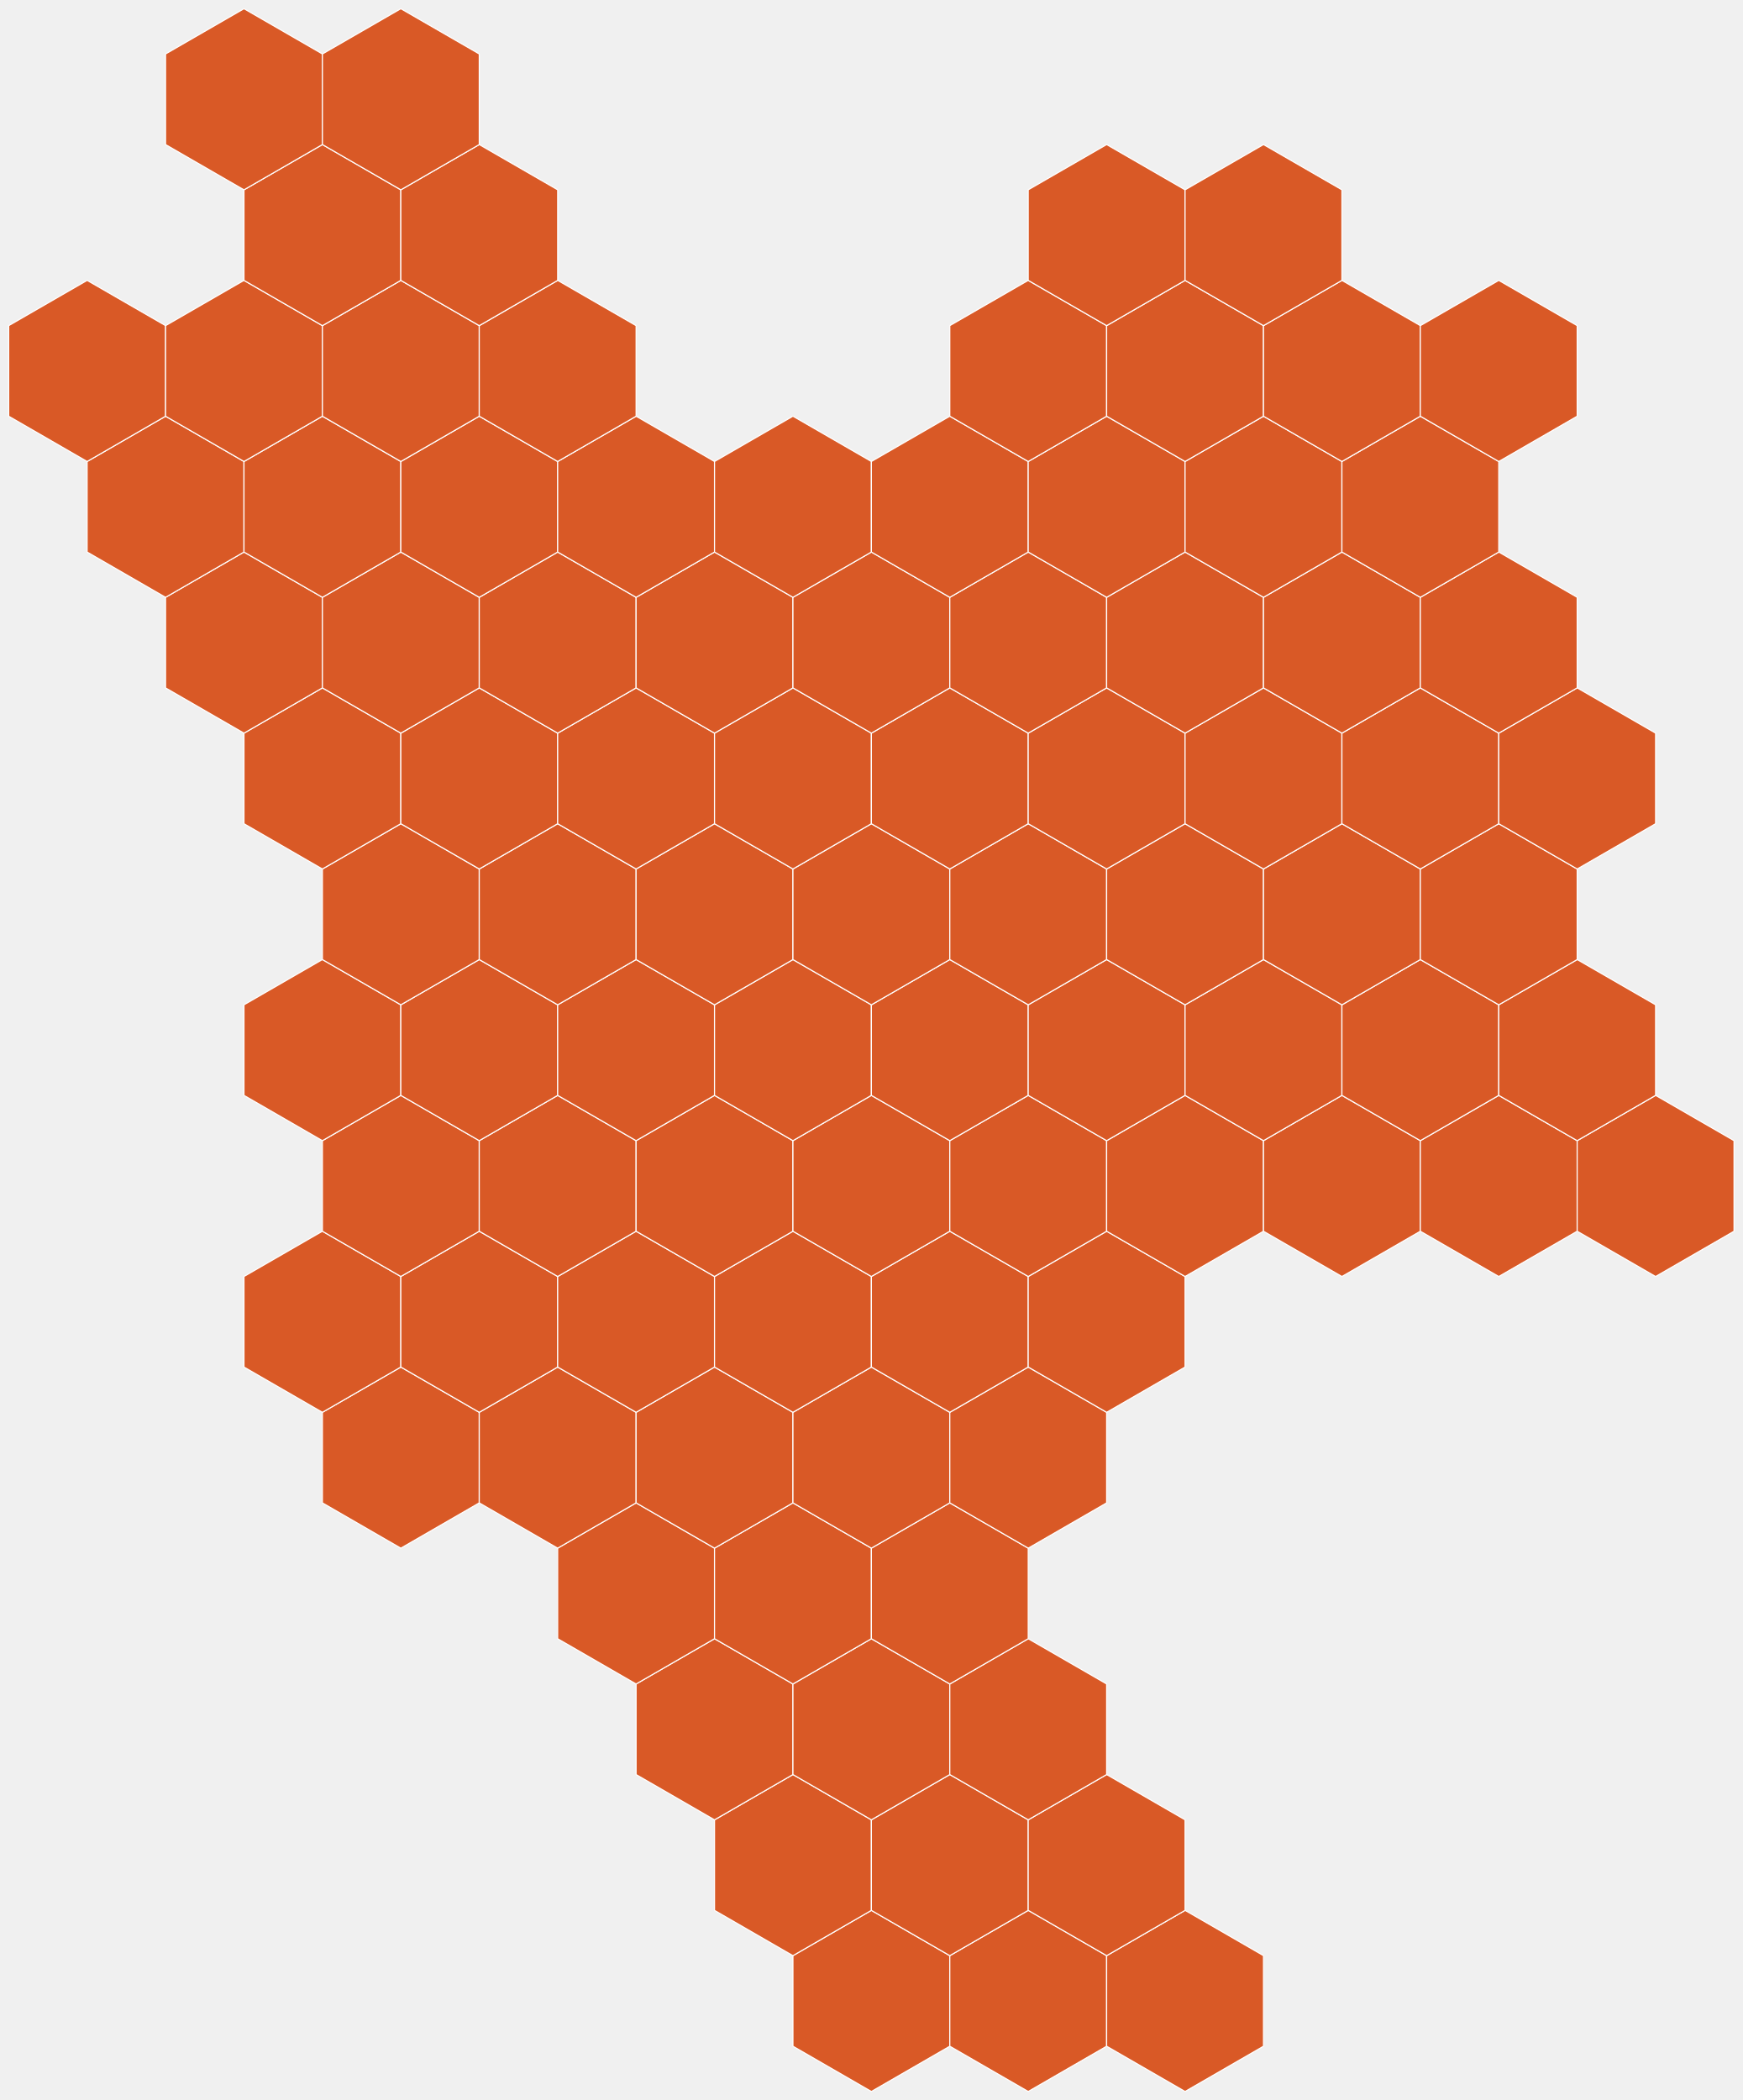
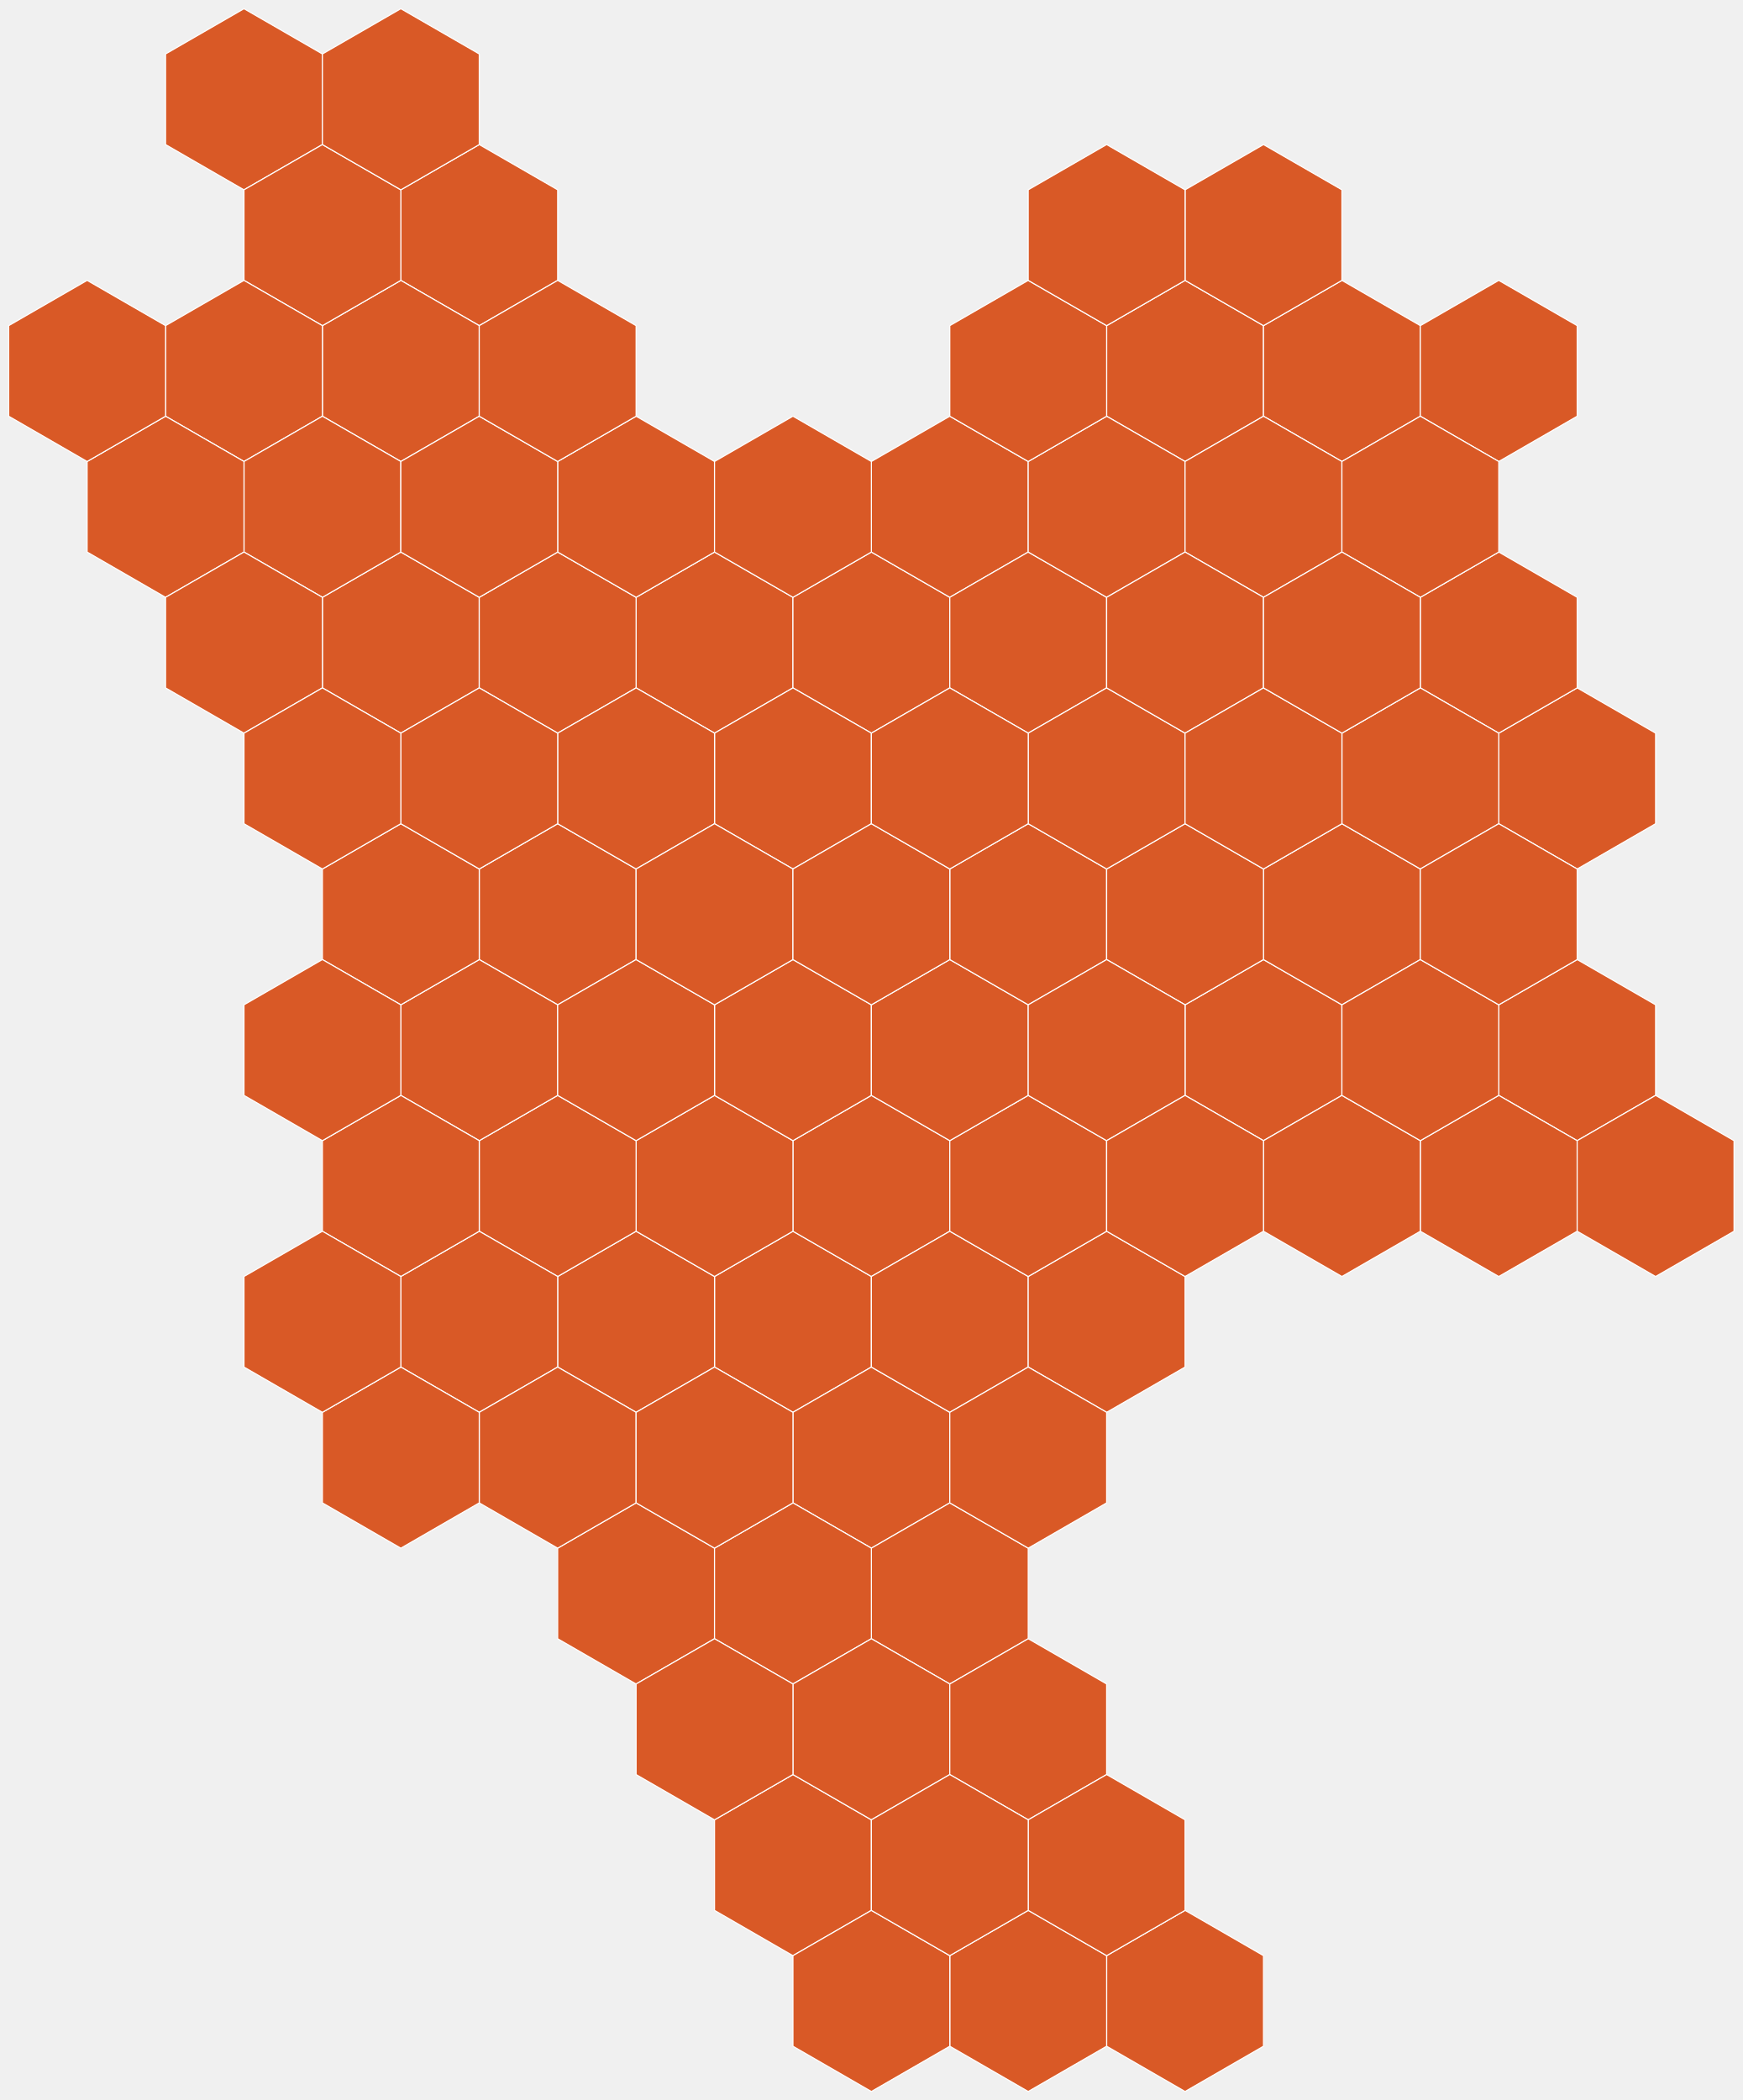
<svg xmlns="http://www.w3.org/2000/svg" version="1.2" baseProfile="tiny" width="800" height="964" viewBox="0 0 800 964" stroke-linecap="round" stroke-linejoin="round">
  <g id="in">
-     <path d="M 364 897.74 400 876.95 436 897.74 436 939.31 400 960.09 364 939.31 364 897.74 Z" fill="#d95926" stroke="#ffffff" stroke-width="0.5" />
-     <path d="M 436 897.74 472 876.95 508 897.74 508 939.31 472 960.09 436 939.31 436 897.74 Z" fill="#d95926" stroke="#ffffff" stroke-width="0.5" />
-     <path d="M 508 897.74 544 876.95 580 897.74 580 939.31 544 960.09 508 939.31 508 897.74 Z" fill="#d95926" stroke="#ffffff" stroke-width="0.5" />
-     <path d="M 328 835.39 364 814.6 400 835.39 400 876.95 364 897.74 328 876.95 328 835.39 Z" fill="#d95926" stroke="#ffffff" stroke-width="0.5" />
-     <path d="M 400 835.39 436 814.6 472 835.39 472 876.95 436 897.74 400 876.95 400 835.39 Z" fill="#d95926" stroke="#ffffff" stroke-width="0.5" />
-     <path d="M 472 835.39 508 814.6 544 835.39 544 876.95 508 897.74 472 876.95 472 835.39 Z" fill="#d95926" stroke="#ffffff" stroke-width="0.5" />
-     <path d="M 292 773.03 328 752.25 364 773.03 364 814.6 328 835.39 292 814.6 292 773.03 Z" fill="#d95926" stroke="#ffffff" stroke-width="0.5" />
-     <path d="M 364 773.03 400 752.25 436 773.03 436 814.6 400 835.39 364 814.6 364 773.03 Z" fill="#d95926" stroke="#ffffff" stroke-width="0.5" />
-     <path d="M 436 773.03 472 752.25 508 773.03 508 814.6 472 835.39 436 814.6 436 773.03 Z" fill="#d95926" stroke="#ffffff" stroke-width="0.5" />
+     <path d="M 328 585.97 364 565.19 400 585.97 400 627.54 364 648.32 328 627.54 328 585.97 Z" fill="#d95926" stroke="#ffffff" stroke-width="0.5" />
+     <path d="M 364 648.32 400 627.54 436 648.32 436 689.89 400 710.68 364 689.89 364 648.32 Z" fill="#d95926" stroke="#ffffff" stroke-width="0.5" />
+     <path d="M 688 461.26 724 440.48 760 461.26 760 502.83 724 523.62 688 502.83 688 461.26 Z" fill="#d95926" stroke="#ffffff" stroke-width="0.5" />
    <path d="M 256 710.68 292 689.89 328 710.68 328 752.25 292 773.03 256 752.25 256 710.68 Z" fill="#d95926" stroke="#ffffff" stroke-width="0.5" />
-     <path d="M 328 710.68 364 689.89 400 710.68 400 752.25 364 773.03 328 752.25 328 710.68 Z" fill="#d95926" stroke="#ffffff" stroke-width="0.5" />
-     <path d="M 400 710.68 436 689.89 472 710.68 472 752.25 436 773.03 400 752.25 400 710.68 Z" fill="#d95926" stroke="#ffffff" stroke-width="0.5" />
-     <path d="M 148 648.32 184 627.54 220 648.32 220 689.89 184 710.68 148 689.89 148 648.32 Z" fill="#d95926" stroke="#ffffff" stroke-width="0.5" />
-     <path d="M 220 648.32 256 627.54 292 648.32 292 689.89 256 710.68 220 689.89 220 648.32 Z" fill="#d95926" stroke="#ffffff" stroke-width="0.5" />
-     <path d="M 292 648.32 328 627.54 364 648.32 364 689.89 328 710.68 292 689.89 292 648.32 Z" fill="#d95926" stroke="#ffffff" stroke-width="0.5" />
-     <path d="M 364 648.32 400 627.54 436 648.32 436 689.89 400 710.68 364 689.89 364 648.32 Z" fill="#d95926" stroke="#ffffff" stroke-width="0.5" />
-     <path d="M 436 648.32 472 627.54 508 648.32 508 689.89 472 710.68 436 689.89 436 648.32 Z" fill="#d95926" stroke="#ffffff" stroke-width="0.5" />
-     <path d="M 148 565.19 184 585.97 184 627.54 148 648.32 112 627.54 112 585.97 148 565.19 Z" fill="#d95926" stroke="#ffffff" stroke-width="0.5" />
+     <path d="M 508 149.49 544 128.71 580 149.49 580 191.06 544 211.85 508 191.06 508 149.49 Z" fill="#d95926" stroke="#ffffff" stroke-width="0.5" />
+     <path d="M 148 274.2 184 253.41 220 274.2 220 315.77 184 336.55 148 315.77 148 274.2 Z" fill="#d95926" stroke="#ffffff" stroke-width="0.5" />
+     <path d="M 544 461.26 580 440.48 616 461.26 616 502.83 580 523.62 544 502.83 544 461.26 Z" fill="#d95926" stroke="#ffffff" stroke-width="0.5" />
+     <path d="M 688 336.55 724 315.77 760 336.55 760 378.12 724 398.91 688 378.12 688 336.55 Z" fill="#d95926" stroke="#ffffff" stroke-width="0.5" />
+     <path d="M 256 585.97 292 565.19 328 585.97 328 627.54 292 648.32 256 627.54 256 585.97 Z" fill="#d95926" stroke="#ffffff" stroke-width="0.5" />
+     <path d="M 364 523.62 400 502.83 436 523.62 436 565.19 400 585.97 364 565.19 364 523.62 Z" fill="#d95926" stroke="#ffffff" stroke-width="0.5" />
+     <path d="M 652 274.2 688 253.41 724 274.2 724 315.77 688 336.55 652 315.77 652 274.2 Z" fill="#d95926" stroke="#ffffff" stroke-width="0.5" />
+     <path d="M 580 398.91 616 378.12 652 398.91 652 440.48 616 461.26 580 440.48 580 398.91 Z" fill="#d95926" stroke="#ffffff" stroke-width="0.5" />
+     <path d="M 292 523.62 328 502.83 364 523.62 364 565.19 328 585.97 292 565.19 292 523.62 Z" fill="#d95926" stroke="#ffffff" stroke-width="0.5" />
+     <path d="M 220 523.62 256 502.83 292 523.62 292 565.19 256 585.97 220 565.19 220 523.62 Z" fill="#d95926" stroke="#ffffff" stroke-width="0.5" />
    <path d="M 184 585.97 220 565.19 256 585.97 256 627.54 220 648.32 184 627.54 184 585.97 Z" fill="#d95926" stroke="#ffffff" stroke-width="0.5" />
-     <path d="M 256 585.97 292 565.19 328 585.97 328 627.54 292 648.32 256 627.54 256 585.97 Z" fill="#d95926" stroke="#ffffff" stroke-width="0.5" />
-     <path d="M 328 585.97 364 565.19 400 585.97 400 627.54 364 648.32 328 627.54 328 585.97 Z" fill="#d95926" stroke="#ffffff" stroke-width="0.5" />
+     <path d="M 652 523.62 688 502.83 724 523.62 724 565.19 688 585.97 652 565.19 652 523.62 Z" fill="#d95926" stroke="#ffffff" stroke-width="0.5" />
    <path d="M 400 585.97 436 565.19 472 585.97 472 627.54 436 648.32 400 627.54 400 585.97 Z" fill="#d95926" stroke="#ffffff" stroke-width="0.5" />
    <path d="M 472 585.97 508 565.19 544 585.97 544 627.54 508 648.32 472 627.54 472 585.97 Z" fill="#d95926" stroke="#ffffff" stroke-width="0.5" />
-     <path d="M 148 523.62 184 502.83 220 523.62 220 565.19 184 585.97 148 565.19 148 523.62 Z" fill="#d95926" stroke="#ffffff" stroke-width="0.5" />
-     <path d="M 220 523.62 256 502.83 292 523.62 292 565.19 256 585.97 220 565.19 220 523.62 Z" fill="#d95926" stroke="#ffffff" stroke-width="0.5" />
-     <path d="M 292 523.62 328 502.83 364 523.62 364 565.19 328 585.97 292 565.19 292 523.62 Z" fill="#d95926" stroke="#ffffff" stroke-width="0.5" />
-     <path d="M 364 523.62 400 502.83 436 523.62 436 565.19 400 585.97 364 565.19 364 523.62 Z" fill="#d95926" stroke="#ffffff" stroke-width="0.5" />
    <path d="M 436 523.62 472 502.83 508 523.62 508 565.19 472 585.97 436 565.19 436 523.62 Z" fill="#d95926" stroke="#ffffff" stroke-width="0.5" />
-     <path d="M 508 523.62 544 502.83 580 523.62 580 565.19 544 585.97 508 565.19 508 523.62 Z" fill="#d95926" stroke="#ffffff" stroke-width="0.5" />
-     <path d="M 580 523.62 616 502.83 652 523.62 652 565.19 616 585.97 580 565.19 580 523.62 Z" fill="#d95926" stroke="#ffffff" stroke-width="0.5" />
-     <path d="M 652 523.62 688 502.83 724 523.62 724 565.19 688 585.97 652 565.19 652 523.62 Z" fill="#d95926" stroke="#ffffff" stroke-width="0.5" />
-     <path d="M 724 523.62 760 502.83 796 523.62 796 565.19 760 585.97 724 565.19 724 523.62 Z" fill="#d95926" stroke="#ffffff" stroke-width="0.5" />
-     <path d="M 148 440.48 184 461.26 184 502.83 148 523.62 112 502.83 112 461.26 148 440.48 Z" fill="#d95926" stroke="#ffffff" stroke-width="0.5" />
-     <path d="M 184 461.26 220 440.48 256 461.26 256 502.83 220 523.62 184 502.83 184 461.26 Z" fill="#d95926" stroke="#ffffff" stroke-width="0.5" />
-     <path d="M 256 461.26 292 440.48 328 461.26 328 502.83 292 523.62 256 502.83 256 461.26 Z" fill="#d95926" stroke="#ffffff" stroke-width="0.5" />
+     <path d="M 220 398.91 256 378.12 292 398.91 292 440.48 256 461.26 220 440.48 220 398.91 Z" fill="#d95926" stroke="#ffffff" stroke-width="0.5" />
+     <path d="M 292 274.2 328 253.41 364 274.2 364 315.77 328 336.55 292 315.77 292 274.2 Z" fill="#d95926" stroke="#ffffff" stroke-width="0.5" />
+     <path d="M 364 274.2 400 253.41 436 274.2 436 315.77 400 336.55 364 315.77 364 274.2 Z" fill="#d95926" stroke="#ffffff" stroke-width="0.5" />
+     <path d="M 328 336.55 364 315.77 400 336.55 400 378.12 364 398.91 328 378.12 328 336.55 Z" fill="#d95926" stroke="#ffffff" stroke-width="0.5" />
    <path d="M 328 461.26 364 440.48 400 461.26 400 502.83 364 523.62 328 502.83 328 461.26 Z" fill="#d95926" stroke="#ffffff" stroke-width="0.5" />
    <path d="M 400 461.26 436 440.48 472 461.26 472 502.83 436 523.62 400 502.83 400 461.26 Z" fill="#d95926" stroke="#ffffff" stroke-width="0.5" />
-     <path d="M 472 461.26 508 440.48 544 461.26 544 502.83 508 523.62 472 502.83 472 461.26 Z" fill="#d95926" stroke="#ffffff" stroke-width="0.5" />
-     <path d="M 544 461.26 580 440.48 616 461.26 616 502.83 580 523.62 544 502.83 544 461.26 Z" fill="#d95926" stroke="#ffffff" stroke-width="0.5" />
-     <path d="M 616 461.26 652 440.48 688 461.26 688 502.83 652 523.62 616 502.83 616 461.26 Z" fill="#d95926" stroke="#ffffff" stroke-width="0.5" />
-     <path d="M 688 461.26 724 440.48 760 461.26 760 502.83 724 523.62 688 502.83 688 461.26 Z" fill="#d95926" stroke="#ffffff" stroke-width="0.5" />
+     <path d="M 436 398.91 472 378.12 508 398.91 508 440.48 472 461.26 436 440.48 436 398.91 Z" fill="#d95926" stroke="#ffffff" stroke-width="0.5" />
+     <path d="M 184 461.26 220 440.48 256 461.26 256 502.83 220 523.62 184 502.83 184 461.26 Z" fill="#d95926" stroke="#ffffff" stroke-width="0.5" />
+     <path d="M 220 274.2 256 253.41 292 274.2 292 315.77 256 336.55 220 315.77 220 274.2 Z" fill="#d95926" stroke="#ffffff" stroke-width="0.5" />
+     <path d="M 148 523.62 184 502.83 220 523.62 220 565.19 184 585.97 148 565.19 148 523.62 Z" fill="#d95926" stroke="#ffffff" stroke-width="0.5" />
    <path d="M 148 398.91 184 378.12 220 398.91 220 440.48 184 461.26 148 440.48 148 398.91 Z" fill="#d95926" stroke="#ffffff" stroke-width="0.5" />
-     <path d="M 220 398.91 256 378.12 292 398.91 292 440.48 256 461.26 220 440.48 220 398.91 Z" fill="#d95926" stroke="#ffffff" stroke-width="0.5" />
+     <path d="M 148 440.48 184 461.26 184 502.83 148 523.62 112 502.83 112 461.26 148 440.48 Z" fill="#d95926" stroke="#ffffff" stroke-width="0.5" />
+     <path d="M 400 211.85 436 191.06 472 211.85 472 253.41 436 274.2 400 253.41 400 211.85 Z" fill="#d95926" stroke="#ffffff" stroke-width="0.5" />
+     <path d="M 184 87.14 220 66.36 256 87.14 256 128.71 220 149.49 184 128.71 184 87.14 Z" fill="#d95926" stroke="#ffffff" stroke-width="0.5" />
+     <path d="M 580 523.62 616 502.83 652 523.62 652 565.19 616 585.97 580 565.19 580 523.62 Z" fill="#d95926" stroke="#ffffff" stroke-width="0.5" />
+     <path d="M 256 336.55 292 315.77 328 336.55 328 378.12 292 398.91 256 378.12 256 336.55 Z" fill="#d95926" stroke="#ffffff" stroke-width="0.5" />
+     <path d="M 580 149.49 616 128.71 652 149.49 652 191.06 616 211.85 580 191.06 580 149.49 Z" fill="#d95926" stroke="#ffffff" stroke-width="0.5" />
+     <path d="M 652 149.49 688 128.71 724 149.49 724 191.06 688 211.85 652 191.06 652 149.49 Z" fill="#d95926" stroke="#ffffff" stroke-width="0.5" />
+     <path d="M 148 149.49 184 128.71 220 149.49 220 191.06 184 211.85 148 191.06 148 149.49 Z" fill="#d95926" stroke="#ffffff" stroke-width="0.5" />
+     <path d="M 148 24.78 148 66.36 112 87.14 76 66.36 76 24.78 112 4 148 24.78 Z" fill="#d95926" stroke="#ffffff" stroke-width="0.5" />
+     <path d="M 112 87.14 148 66.36 184 87.14 184 128.71 148 149.49 112 128.71 112 87.14 Z" fill="#d95926" stroke="#ffffff" stroke-width="0.5" />
+     <path d="M 724 523.62 760 502.83 796 523.62 796 565.19 760 585.97 724 565.19 724 523.62 Z" fill="#d95926" stroke="#ffffff" stroke-width="0.5" />
+     <path d="M 148 24.78 184 4 220 24.78 220 66.36 184 87.14 148 66.36 148 24.78 Z" fill="#d95926" stroke="#ffffff" stroke-width="0.5" />
+     <path d="M 328 835.39 364 814.6 400 835.39 400 876.95 364 897.74 328 876.95 328 835.39 Z" fill="#d95926" stroke="#ffffff" stroke-width="0.5" />
+     <path d="M 508 897.74 544 876.95 580 897.74 580 939.31 544 960.09 508 939.31 508 897.74 Z" fill="#d95926" stroke="#ffffff" stroke-width="0.5" />
+     <path d="M 256 461.26 292 440.48 328 461.26 328 502.83 292 523.62 256 502.83 256 461.26 Z" fill="#d95926" stroke="#ffffff" stroke-width="0.5" />
+     <path d="M 436 274.2 472 253.41 508 274.2 508 315.77 472 336.55 436 315.77 436 274.2 Z" fill="#d95926" stroke="#ffffff" stroke-width="0.5" />
+     <path d="M 508 398.91 544 378.12 580 398.91 580 440.48 544 461.26 508 440.48 508 398.91 Z" fill="#d95926" stroke="#ffffff" stroke-width="0.5" />
+     <path d="M 472 211.85 508 191.06 544 211.85 544 253.41 508 274.2 472 253.41 472 211.85 Z" fill="#d95926" stroke="#ffffff" stroke-width="0.5" />
+     <path d="M 544 211.85 580 191.06 616 211.85 616 253.41 580 274.2 544 253.41 544 211.85 Z" fill="#d95926" stroke="#ffffff" stroke-width="0.5" />
    <path d="M 292 398.91 328 378.12 364 398.91 364 440.48 328 461.26 292 440.48 292 398.91 Z" fill="#d95926" stroke="#ffffff" stroke-width="0.5" />
    <path d="M 364 398.91 400 378.12 436 398.91 436 440.48 400 461.26 364 440.48 364 398.91 Z" fill="#d95926" stroke="#ffffff" stroke-width="0.5" />
-     <path d="M 436 398.91 472 378.12 508 398.91 508 440.48 472 461.26 436 440.48 436 398.91 Z" fill="#d95926" stroke="#ffffff" stroke-width="0.5" />
-     <path d="M 508 398.91 544 378.12 580 398.91 580 440.48 544 461.26 508 440.48 508 398.91 Z" fill="#d95926" stroke="#ffffff" stroke-width="0.5" />
-     <path d="M 580 398.91 616 378.12 652 398.91 652 440.48 616 461.26 580 440.48 580 398.91 Z" fill="#d95926" stroke="#ffffff" stroke-width="0.5" />
+     <path d="M 616 211.85 652 191.06 688 211.85 688 253.41 652 274.2 616 253.41 616 211.85 Z" fill="#d95926" stroke="#ffffff" stroke-width="0.5" />
+     <path d="M 616 336.55 652 315.77 688 336.55 688 378.12 652 398.91 616 378.12 616 336.55 Z" fill="#d95926" stroke="#ffffff" stroke-width="0.5" />
+     <path d="M 472 336.55 508 315.77 544 336.55 544 378.12 508 398.91 472 378.12 472 336.55 Z" fill="#d95926" stroke="#ffffff" stroke-width="0.5" />
+     <path d="M 544 87.14 580 66.36 616 87.14 616 128.71 580 149.49 544 128.71 544 87.14 Z" fill="#d95926" stroke="#ffffff" stroke-width="0.5" />
+     <path d="M 472 461.26 508 440.48 544 461.26 544 502.83 508 523.62 472 502.83 472 461.26 Z" fill="#d95926" stroke="#ffffff" stroke-width="0.5" />
+     <path d="M 76 149.49 112 128.71 148 149.49 148 191.06 112 211.85 76 191.06 76 149.49 Z" fill="#d95926" stroke="#ffffff" stroke-width="0.5" />
+     <path d="M 112 211.85 148 191.06 184 211.85 184 253.41 148 274.2 112 253.41 112 211.85 Z" fill="#d95926" stroke="#ffffff" stroke-width="0.5" />
+     <path d="M 40 211.85 76 191.06 112 211.85 112 253.41 76 274.2 40 253.41 40 211.85 Z" fill="#d95926" stroke="#ffffff" stroke-width="0.5" />
+     <path d="M 400 710.68 436 689.89 472 710.68 472 752.25 436 773.03 400 752.25 400 710.68 Z" fill="#d95926" stroke="#ffffff" stroke-width="0.5" />
+     <path d="M 436 648.32 472 627.54 508 648.32 508 689.89 472 710.68 436 689.89 436 648.32 Z" fill="#d95926" stroke="#ffffff" stroke-width="0.5" />
+     <path d="M 328 710.68 364 689.89 400 710.68 400 752.25 364 773.03 328 752.25 328 710.68 Z" fill="#d95926" stroke="#ffffff" stroke-width="0.5" />
+     <path d="M 364 773.03 400 752.25 436 773.03 436 814.6 400 835.39 364 814.6 364 773.03 Z" fill="#d95926" stroke="#ffffff" stroke-width="0.5" />
+     <path d="M 508 274.2 544 253.41 580 274.2 580 315.77 544 336.55 508 315.77 508 274.2 Z" fill="#d95926" stroke="#ffffff" stroke-width="0.5" />
+     <path d="M 544 336.55 580 315.77 616 336.55 616 378.12 580 398.91 544 378.12 544 336.55 Z" fill="#d95926" stroke="#ffffff" stroke-width="0.5" />
+     <path d="M 256 211.85 292 191.06 328 211.85 328 253.41 292 274.2 256 253.41 256 211.85 Z" fill="#d95926" stroke="#ffffff" stroke-width="0.5" />
+     <path d="M 184 211.85 220 191.06 256 211.85 256 253.41 220 274.2 184 253.41 184 211.85 Z" fill="#d95926" stroke="#ffffff" stroke-width="0.5" />
+     <path d="M 436 897.74 472 876.95 508 897.74 508 939.31 472 960.09 436 939.31 436 897.74 Z" fill="#d95926" stroke="#ffffff" stroke-width="0.5" />
+     <path d="M 616 461.26 652 440.48 688 461.26 688 502.83 652 523.62 616 502.83 616 461.26 Z" fill="#d95926" stroke="#ffffff" stroke-width="0.5" />
+     <path d="M 364 897.74 400 876.95 436 897.74 436 939.31 400 960.09 364 939.31 364 897.74 Z" fill="#d95926" stroke="#ffffff" stroke-width="0.5" />
+     <path d="M 292 773.03 328 752.25 364 773.03 364 814.6 328 835.39 292 814.6 292 773.03 Z" fill="#d95926" stroke="#ffffff" stroke-width="0.5" />
+     <path d="M 220 648.32 256 627.54 292 648.32 292 689.89 256 710.68 220 689.89 220 648.32 Z" fill="#d95926" stroke="#ffffff" stroke-width="0.5" />
+     <path d="M 508 523.62 544 502.83 580 523.62 580 565.19 544 585.97 508 565.19 508 523.62 Z" fill="#d95926" stroke="#ffffff" stroke-width="0.5" />
+     <path d="M 292 648.32 328 627.54 364 648.32 364 689.89 328 710.68 292 689.89 292 648.32 Z" fill="#d95926" stroke="#ffffff" stroke-width="0.5" />
+     <path d="M 148 648.32 184 627.54 220 648.32 220 689.89 184 710.68 148 689.89 148 648.32 Z" fill="#d95926" stroke="#ffffff" stroke-width="0.5" />
+     <path d="M 472 128.71 508 149.49 508 191.06 472 211.85 436 191.06 436 149.49 472 128.71 Z" fill="#d95926" stroke="#ffffff" stroke-width="0.5" />
+     <path d="M 436 773.03 472 752.25 508 773.03 508 814.6 472 835.39 436 814.6 436 773.03 Z" fill="#d95926" stroke="#ffffff" stroke-width="0.5" />
+     <path d="M 472 835.39 508 814.6 544 835.39 544 876.95 508 897.74 472 876.95 472 835.39 Z" fill="#d95926" stroke="#ffffff" stroke-width="0.5" />
+     <path d="M 400 835.39 436 814.6 472 835.39 472 876.95 436 897.74 400 876.95 400 835.39 Z" fill="#d95926" stroke="#ffffff" stroke-width="0.5" />
+     <path d="M 580 274.2 616 253.41 652 274.2 652 315.77 616 336.55 580 315.77 580 274.2 Z" fill="#d95926" stroke="#ffffff" stroke-width="0.5" />
+     <path d="M 400 336.55 436 315.77 472 336.55 472 378.12 436 398.91 400 378.12 400 336.55 Z" fill="#d95926" stroke="#ffffff" stroke-width="0.5" />
+     <path d="M 76 274.2 112 253.41 148 274.2 148 315.77 112 336.55 76 315.77 76 274.2 Z" fill="#d95926" stroke="#ffffff" stroke-width="0.5" />
+     <path d="M 544 87.14 544 128.71 508 149.49 472 128.71 472 87.14 508 66.36 544 87.14 Z" fill="#d95926" stroke="#ffffff" stroke-width="0.5" />
+     <path d="M 220 149.49 256 128.71 292 149.49 292 191.06 256 211.85 220 191.06 220 149.49 Z" fill="#d95926" stroke="#ffffff" stroke-width="0.5" />
+     <path d="M 328 211.85 364 191.06 400 211.85 400 253.41 364 274.2 328 253.41 328 211.85 Z" fill="#d95926" stroke="#ffffff" stroke-width="0.5" />
+     <path d="M 184 336.55 220 315.77 256 336.55 256 378.12 220 398.91 184 378.12 184 336.55 Z" fill="#d95926" stroke="#ffffff" stroke-width="0.5" />
+     <path d="M 112 336.55 148 315.77 184 336.55 184 378.12 148 398.91 112 378.12 112 336.55 Z" fill="#d95926" stroke="#ffffff" stroke-width="0.5" />
+     <path d="M 76 149.49 76 191.06 40 211.85 4 191.06 4 149.49 40 128.71 76 149.49 Z" fill="#d95926" stroke="#ffffff" stroke-width="0.5" />
+     <path d="M 148 565.19 184 585.97 184 627.54 148 648.32 112 627.54 112 585.97 148 565.19 Z" fill="#d95926" stroke="#ffffff" stroke-width="0.5" />
    <path d="M 652 398.91 688 378.12 724 398.91 724 440.48 688 461.26 652 440.48 652 398.91 Z" fill="#d95926" stroke="#ffffff" stroke-width="0.5" />
-     <path d="M 112 336.55 148 315.77 184 336.55 184 378.12 148 398.91 112 378.12 112 336.55 Z" fill="#d95926" stroke="#ffffff" stroke-width="0.5" />
-     <path d="M 184 336.55 220 315.77 256 336.55 256 378.12 220 398.91 184 378.12 184 336.55 Z" fill="#d95926" stroke="#ffffff" stroke-width="0.5" />
-     <path d="M 256 336.55 292 315.77 328 336.55 328 378.12 292 398.91 256 378.12 256 336.55 Z" fill="#d95926" stroke="#ffffff" stroke-width="0.5" />
-     <path d="M 328 336.55 364 315.77 400 336.55 400 378.12 364 398.91 328 378.12 328 336.55 Z" fill="#d95926" stroke="#ffffff" stroke-width="0.5" />
-     <path d="M 400 336.55 436 315.77 472 336.55 472 378.12 436 398.91 400 378.12 400 336.55 Z" fill="#d95926" stroke="#ffffff" stroke-width="0.5" />
-     <path d="M 472 336.55 508 315.77 544 336.55 544 378.12 508 398.91 472 378.12 472 336.55 Z" fill="#d95926" stroke="#ffffff" stroke-width="0.5" />
-     <path d="M 544 336.55 580 315.77 616 336.55 616 378.12 580 398.91 544 378.12 544 336.55 Z" fill="#d95926" stroke="#ffffff" stroke-width="0.5" />
-     <path d="M 616 336.55 652 315.77 688 336.55 688 378.12 652 398.91 616 378.12 616 336.55 Z" fill="#d95926" stroke="#ffffff" stroke-width="0.5" />
-     <path d="M 688 336.55 724 315.77 760 336.55 760 378.12 724 398.91 688 378.12 688 336.55 Z" fill="#d95926" stroke="#ffffff" stroke-width="0.5" />
-     <path d="M 76 274.2 112 253.41 148 274.2 148 315.77 112 336.55 76 315.77 76 274.2 Z" fill="#d95926" stroke="#ffffff" stroke-width="0.5" />
-     <path d="M 148 274.2 184 253.41 220 274.2 220 315.77 184 336.55 148 315.77 148 274.2 Z" fill="#d95926" stroke="#ffffff" stroke-width="0.5" />
-     <path d="M 220 274.2 256 253.41 292 274.2 292 315.77 256 336.55 220 315.77 220 274.2 Z" fill="#d95926" stroke="#ffffff" stroke-width="0.5" />
-     <path d="M 292 274.2 328 253.41 364 274.2 364 315.77 328 336.55 292 315.77 292 274.2 Z" fill="#d95926" stroke="#ffffff" stroke-width="0.5" />
-     <path d="M 364 274.2 400 253.41 436 274.2 436 315.77 400 336.55 364 315.77 364 274.2 Z" fill="#d95926" stroke="#ffffff" stroke-width="0.5" />
-     <path d="M 436 274.2 472 253.41 508 274.2 508 315.77 472 336.55 436 315.77 436 274.2 Z" fill="#d95926" stroke="#ffffff" stroke-width="0.5" />
-     <path d="M 508 274.2 544 253.41 580 274.2 580 315.77 544 336.55 508 315.77 508 274.2 Z" fill="#d95926" stroke="#ffffff" stroke-width="0.5" />
-     <path d="M 580 274.2 616 253.41 652 274.2 652 315.77 616 336.55 580 315.77 580 274.2 Z" fill="#d95926" stroke="#ffffff" stroke-width="0.5" />
-     <path d="M 652 274.2 688 253.41 724 274.2 724 315.77 688 336.55 652 315.77 652 274.2 Z" fill="#d95926" stroke="#ffffff" stroke-width="0.5" />
-     <path d="M 40 211.85 76 191.06 112 211.85 112 253.41 76 274.2 40 253.41 40 211.85 Z" fill="#d95926" stroke="#ffffff" stroke-width="0.5" />
-     <path d="M 112 211.85 148 191.06 184 211.85 184 253.41 148 274.2 112 253.41 112 211.85 Z" fill="#d95926" stroke="#ffffff" stroke-width="0.5" />
-     <path d="M 184 211.85 220 191.06 256 211.85 256 253.41 220 274.2 184 253.41 184 211.85 Z" fill="#d95926" stroke="#ffffff" stroke-width="0.5" />
-     <path d="M 256 211.85 292 191.06 328 211.85 328 253.41 292 274.2 256 253.41 256 211.85 Z" fill="#d95926" stroke="#ffffff" stroke-width="0.5" />
-     <path d="M 328 211.85 364 191.06 400 211.85 400 253.41 364 274.2 328 253.41 328 211.85 Z" fill="#d95926" stroke="#ffffff" stroke-width="0.5" />
-     <path d="M 400 211.85 436 191.06 472 211.85 472 253.41 436 274.2 400 253.41 400 211.85 Z" fill="#d95926" stroke="#ffffff" stroke-width="0.5" />
-     <path d="M 472 211.85 508 191.06 544 211.85 544 253.41 508 274.2 472 253.41 472 211.85 Z" fill="#d95926" stroke="#ffffff" stroke-width="0.5" />
-     <path d="M 544 211.85 580 191.06 616 211.85 616 253.41 580 274.2 544 253.41 544 211.85 Z" fill="#d95926" stroke="#ffffff" stroke-width="0.5" />
-     <path d="M 616 211.85 652 191.06 688 211.85 688 253.41 652 274.2 616 253.41 616 211.85 Z" fill="#d95926" stroke="#ffffff" stroke-width="0.5" />
-     <path d="M 76 149.49 76 191.06 40 211.85 4 191.06 4 149.49 40 128.71 76 149.49 Z" fill="#d95926" stroke="#ffffff" stroke-width="0.5" />
-     <path d="M 76 149.49 112 128.71 148 149.49 148 191.06 112 211.85 76 191.06 76 149.49 Z" fill="#d95926" stroke="#ffffff" stroke-width="0.5" />
-     <path d="M 148 149.49 184 128.71 220 149.49 220 191.06 184 211.85 148 191.06 148 149.49 Z" fill="#d95926" stroke="#ffffff" stroke-width="0.5" />
-     <path d="M 220 149.49 256 128.71 292 149.49 292 191.06 256 211.85 220 191.06 220 149.49 Z" fill="#d95926" stroke="#ffffff" stroke-width="0.5" />
-     <path d="M 472 128.71 508 149.49 508 191.06 472 211.85 436 191.06 436 149.49 472 128.71 Z" fill="#d95926" stroke="#ffffff" stroke-width="0.5" />
-     <path d="M 508 149.49 544 128.71 580 149.49 580 191.06 544 211.85 508 191.06 508 149.49 Z" fill="#d95926" stroke="#ffffff" stroke-width="0.5" />
-     <path d="M 580 149.49 616 128.71 652 149.49 652 191.06 616 211.85 580 191.06 580 149.49 Z" fill="#d95926" stroke="#ffffff" stroke-width="0.5" />
-     <path d="M 652 149.49 688 128.71 724 149.49 724 191.06 688 211.85 652 191.06 652 149.49 Z" fill="#d95926" stroke="#ffffff" stroke-width="0.5" />
-     <path d="M 112 87.14 148 66.36 184 87.14 184 128.71 148 149.49 112 128.71 112 87.14 Z" fill="#d95926" stroke="#ffffff" stroke-width="0.5" />
-     <path d="M 184 87.14 220 66.36 256 87.14 256 128.71 220 149.49 184 128.71 184 87.14 Z" fill="#d95926" stroke="#ffffff" stroke-width="0.5" />
-     <path d="M 544 87.14 544 128.71 508 149.49 472 128.71 472 87.14 508 66.36 544 87.14 Z" fill="#d95926" stroke="#ffffff" stroke-width="0.5" />
-     <path d="M 544 87.14 580 66.36 616 87.14 616 128.71 580 149.49 544 128.71 544 87.14 Z" fill="#d95926" stroke="#ffffff" stroke-width="0.5" />
-     <path d="M 148 24.78 148 66.36 112 87.14 76 66.36 76 24.78 112 4 148 24.78 Z" fill="#d95926" stroke="#ffffff" stroke-width="0.5" />
-     <path d="M 148 24.78 184 4 220 24.78 220 66.36 184 87.14 148 66.36 148 24.78 Z" fill="#d95926" stroke="#ffffff" stroke-width="0.5" />
  </g>
</svg>
